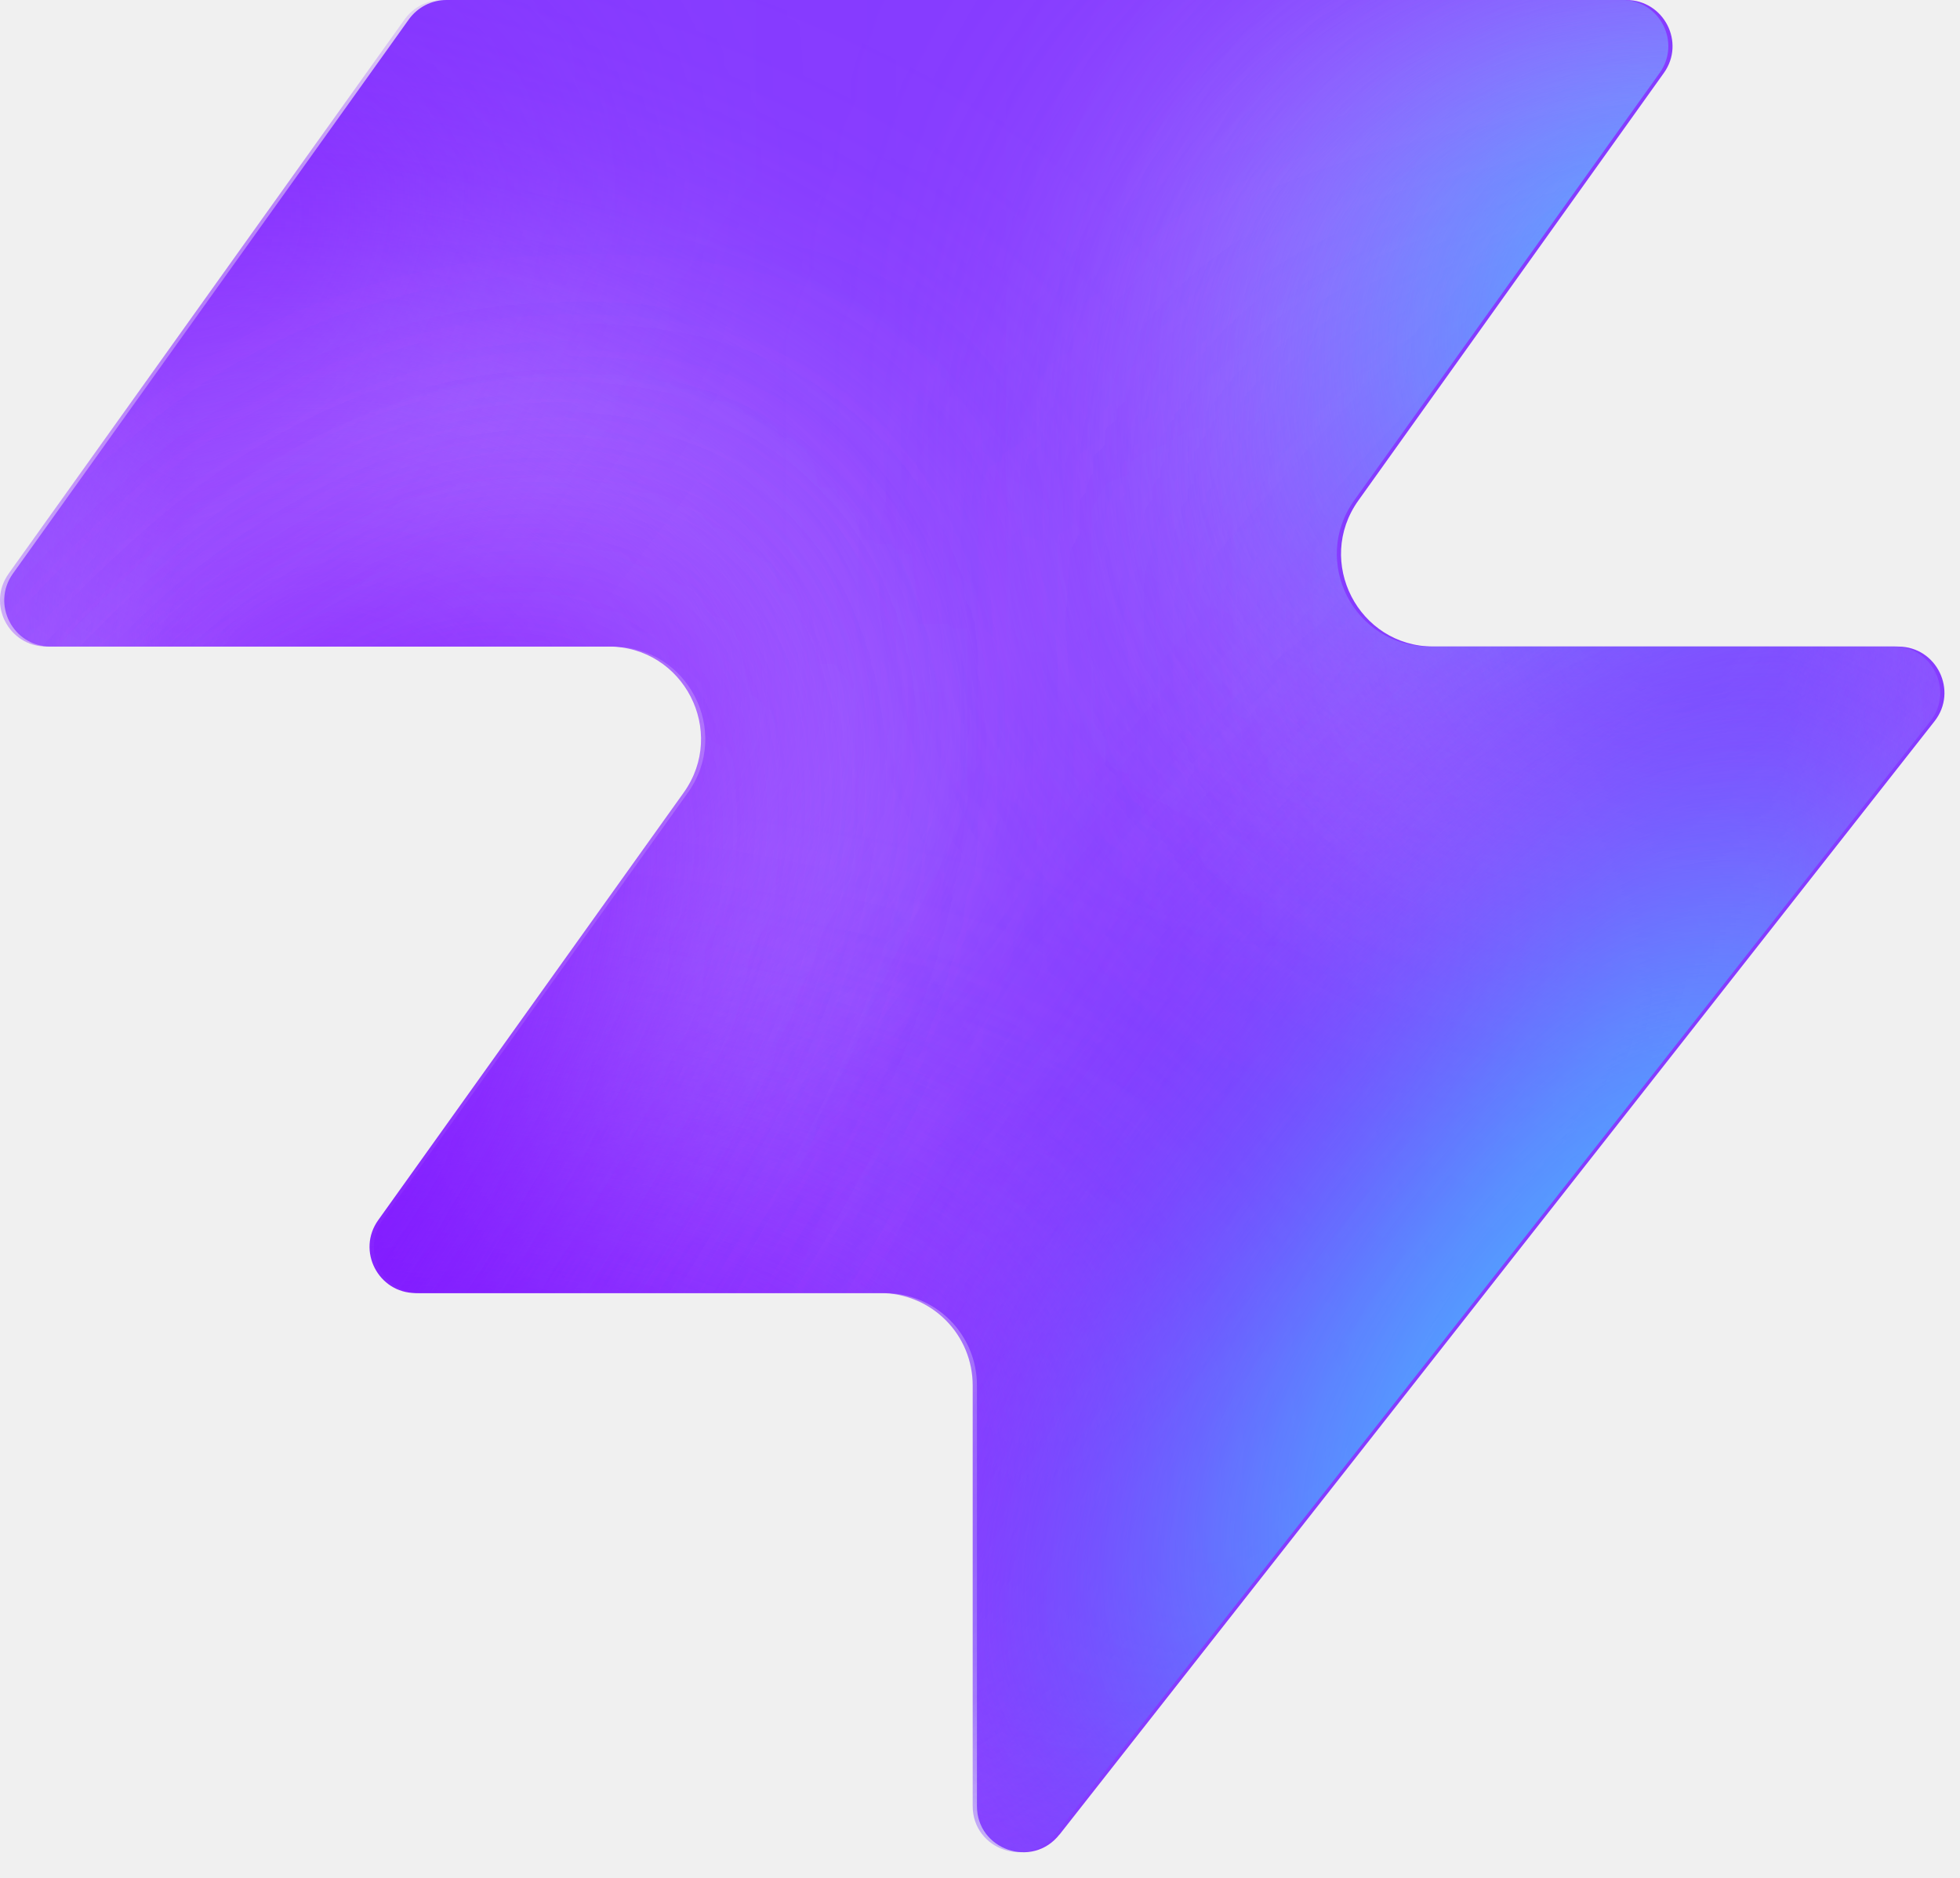
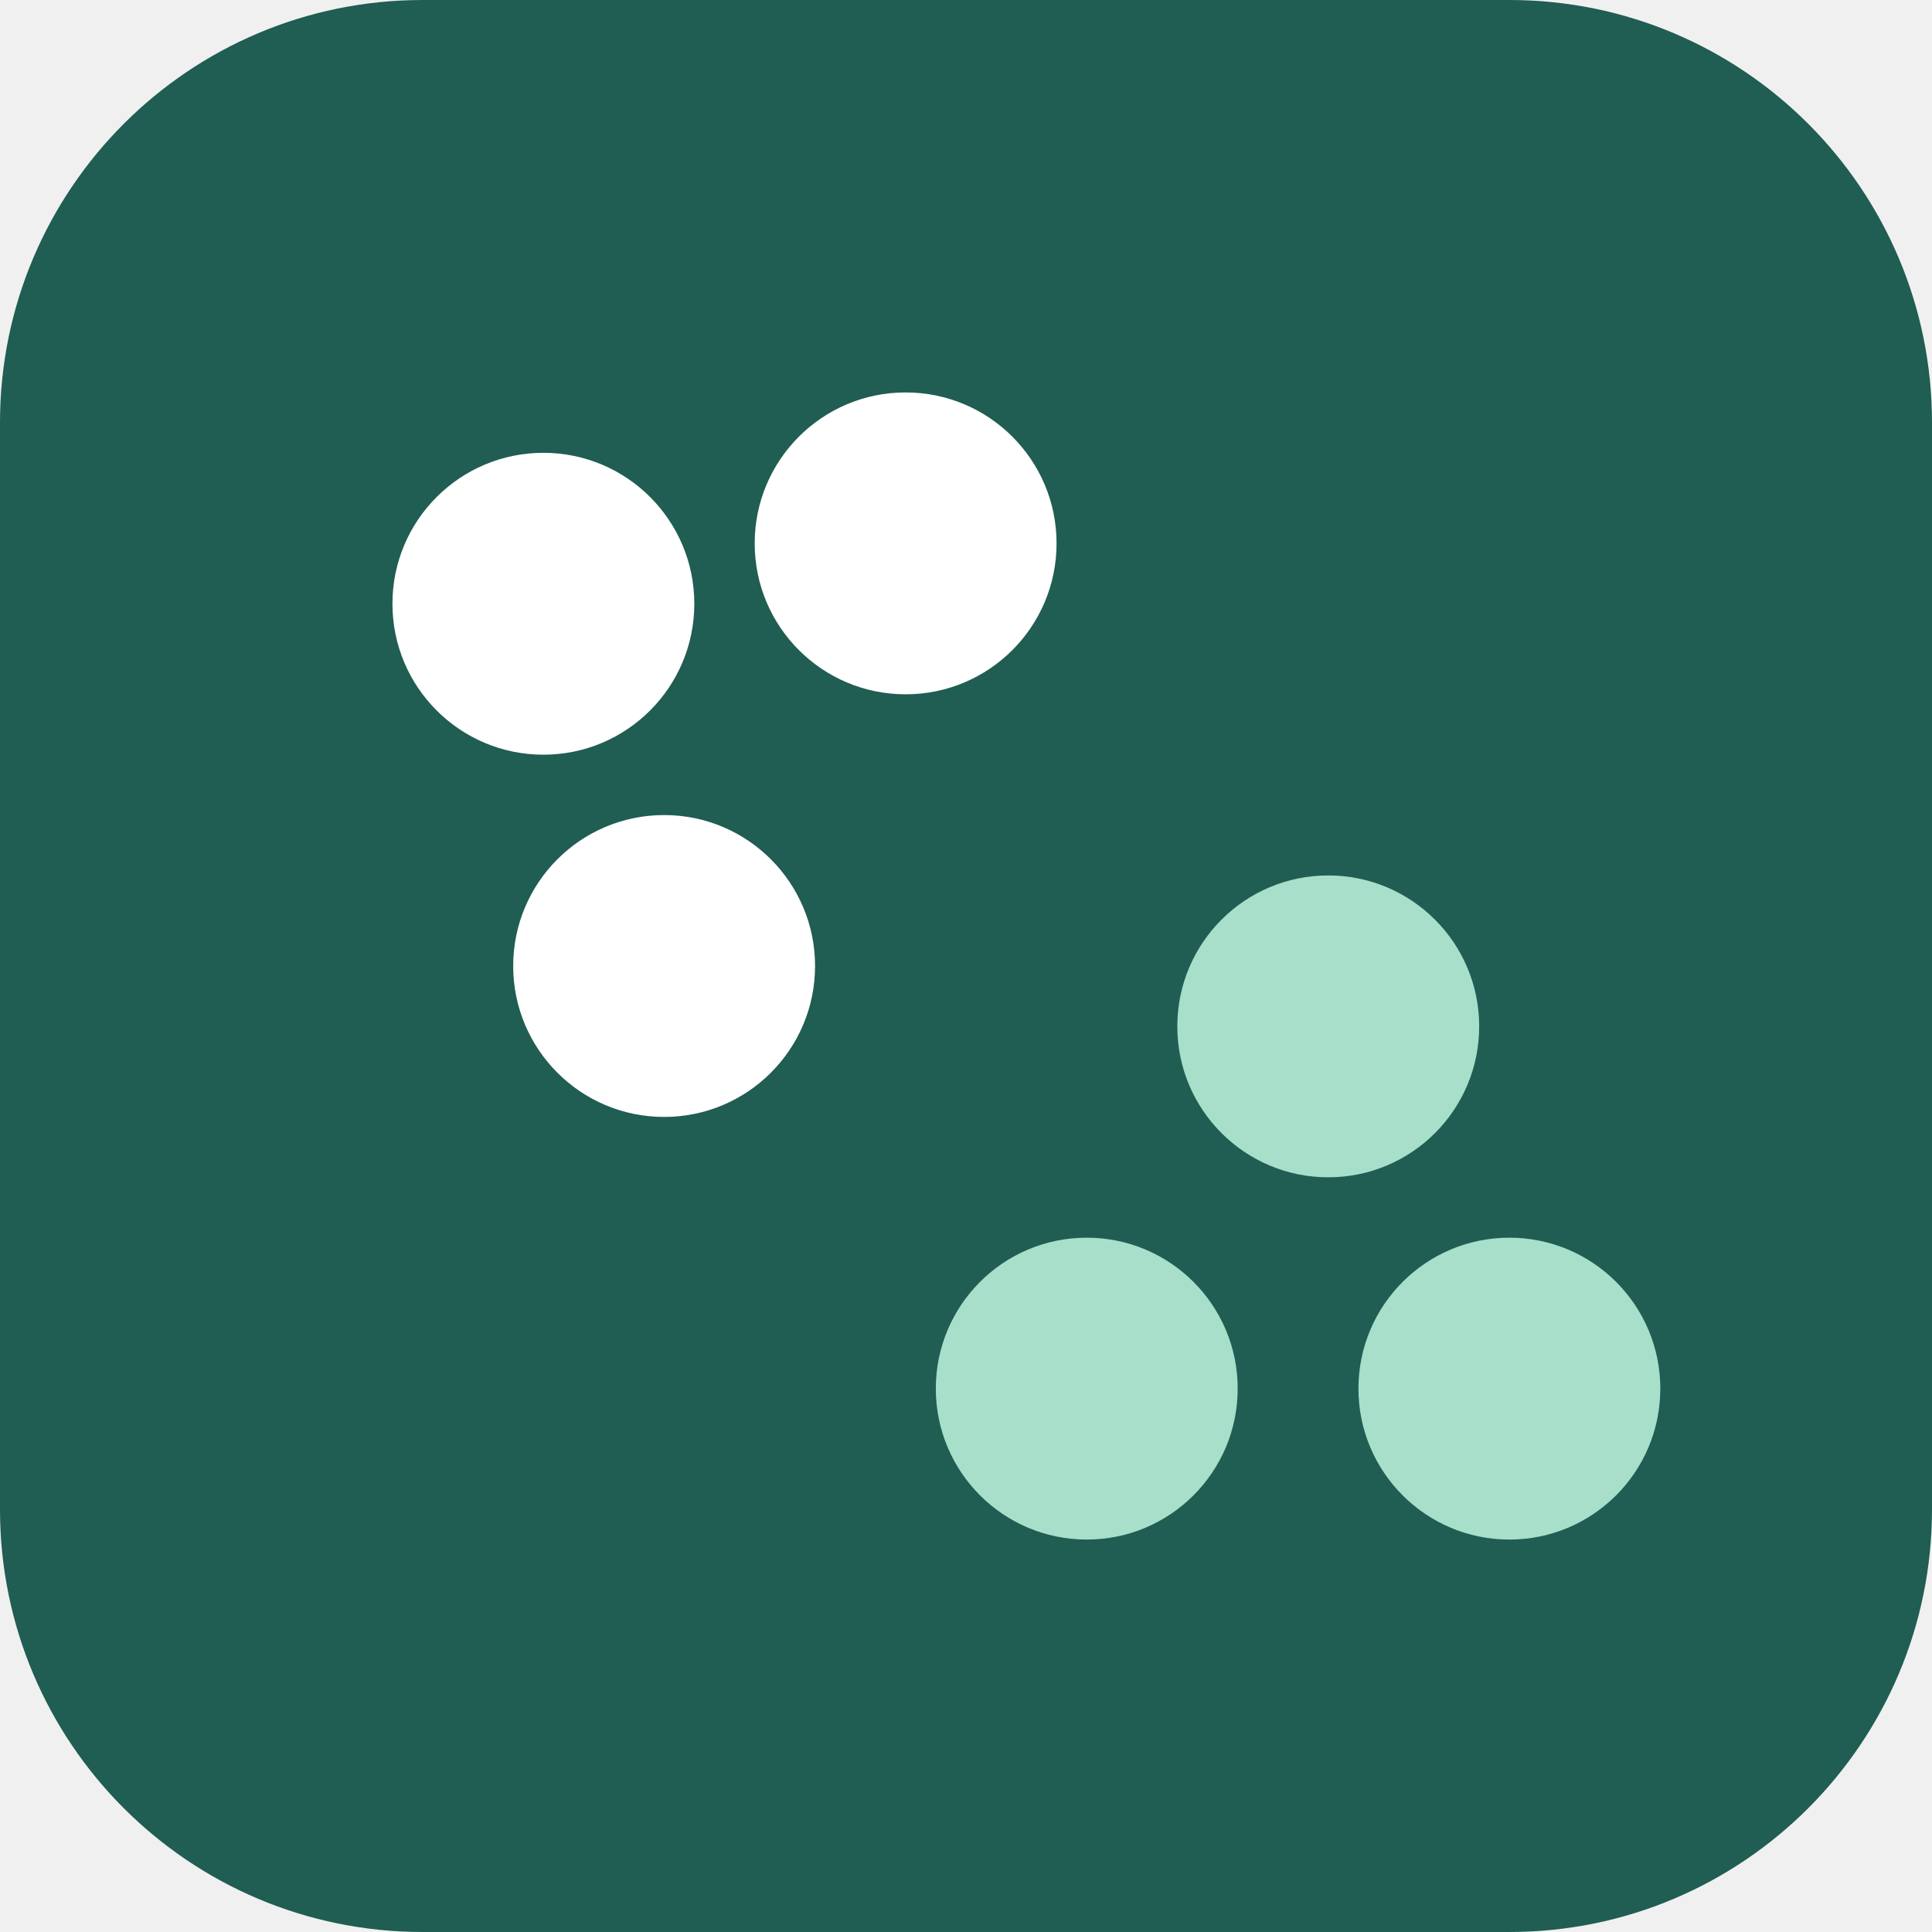
- <svg xmlns="http://www.w3.org/2000/svg" width="48" height="46" fill="none" viewBox="0 0 48 46">
-   <path fill="#863bff" d="M25.946 44.938c-.664.845-2.021.375-2.021-.698V33.937a2.26 2.26 0 0 0-2.262-2.262H10.287c-.92 0-1.456-1.04-.92-1.788l7.48-10.471c1.07-1.497 0-3.578-1.842-3.578H1.237c-.92 0-1.456-1.04-.92-1.788L10.013.474c.214-.297.556-.474.92-.474h28.894c.92 0 1.456 1.04.92 1.788l-7.48 10.471c-1.07 1.498 0 3.579 1.842 3.579h11.377c.943 0 1.473 1.088.89 1.83L25.947 44.94z" style="fill:#863bff;fill:color(display-p3 .525 .23 1);fill-opacity:1" />
-   <mask id="a" width="48" height="46" x="0" y="0" maskUnits="userSpaceOnUse" style="mask-type:alpha">
-     <path fill="#000" d="M25.842 44.938c-.664.844-2.021.375-2.021-.698V33.937a2.26 2.26 0 0 0-2.262-2.262H10.183c-.92 0-1.456-1.04-.92-1.788l7.48-10.471c1.07-1.498 0-3.579-1.842-3.579H1.133c-.92 0-1.456-1.04-.92-1.787L9.91.473c.214-.297.556-.474.92-.474h28.894c.92 0 1.456 1.04.92 1.788l-7.48 10.471c-1.07 1.498 0 3.578 1.842 3.578h11.377c.943 0 1.473 1.088.89 1.832L25.843 44.94z" style="fill:#000;fill-opacity:1" />
-   </mask>
-   <g mask="url(#a)">
-     <g filter="url(#b)">
-       <ellipse cx="5.508" cy="14.704" fill="#ede6ff" rx="5.508" ry="14.704" style="fill:#ede6ff;fill:color(display-p3 .927 .903 1);fill-opacity:1" transform="matrix(.00324 1 1 -.00324 -4.47 31.516)" />
-     </g>
-     <g filter="url(#c)">
-       <ellipse cx="10.399" cy="29.851" fill="#ede6ff" rx="10.399" ry="29.851" style="fill:#ede6ff;fill:color(display-p3 .927 .903 1);fill-opacity:1" transform="matrix(.00324 1 1 -.00324 -39.328 7.883)" />
-     </g>
-     <g filter="url(#d)">
-       <ellipse cx="5.508" cy="30.487" fill="#7e14ff" rx="5.508" ry="30.487" style="fill:#7e14ff;fill:color(display-p3 .492 .077 1);fill-opacity:1" transform="rotate(89.814 -25.913 -14.639)scale(1 -1)" />
-     </g>
-     <g filter="url(#e)">
-       <ellipse cx="5.508" cy="30.599" fill="#7e14ff" rx="5.508" ry="30.599" style="fill:#7e14ff;fill:color(display-p3 .492 .077 1);fill-opacity:1" transform="rotate(89.814 -32.644 -3.334)scale(1 -1)" />
-     </g>
-     <g filter="url(#f)">
-       <ellipse cx="5.508" cy="30.599" fill="#7e14ff" rx="5.508" ry="30.599" style="fill:#7e14ff;fill:color(display-p3 .492 .077 1);fill-opacity:1" transform="matrix(.00324 1 1 -.00324 -34.34 30.47)" />
-     </g>
-     <g filter="url(#g)">
-       <ellipse cx="14.072" cy="22.078" fill="#ede6ff" rx="14.072" ry="22.078" style="fill:#ede6ff;fill:color(display-p3 .927 .903 1);fill-opacity:1" transform="rotate(93.35 24.506 48.493)scale(-1 1)" />
-     </g>
-     <g filter="url(#h)">
-       <ellipse cx="3.47" cy="21.501" fill="#7e14ff" rx="3.47" ry="21.501" style="fill:#7e14ff;fill:color(display-p3 .492 .077 1);fill-opacity:1" transform="rotate(89.009 28.708 47.59)scale(-1 1)" />
-     </g>
-     <g filter="url(#i)">
-       <ellipse cx="3.47" cy="21.501" fill="#7e14ff" rx="3.47" ry="21.501" style="fill:#7e14ff;fill:color(display-p3 .492 .077 1);fill-opacity:1" transform="rotate(89.009 28.708 47.59)scale(-1 1)" />
-     </g>
-     <g filter="url(#j)">
-       <ellipse cx=".387" cy="8.972" fill="#7e14ff" rx="4.407" ry="29.108" style="fill:#7e14ff;fill:color(display-p3 .492 .077 1);fill-opacity:1" transform="rotate(39.51 .387 8.972)" />
-     </g>
-     <g filter="url(#k)">
-       <ellipse cx="47.523" cy="-6.092" fill="#7e14ff" rx="4.407" ry="29.108" style="fill:#7e14ff;fill:color(display-p3 .492 .077 1);fill-opacity:1" transform="rotate(37.892 47.523 -6.092)" />
-     </g>
-     <g filter="url(#l)">
-       <ellipse cx="41.412" cy="6.333" fill="#47bfff" rx="5.971" ry="9.665" style="fill:#47bfff;fill:color(display-p3 .28 .748 1);fill-opacity:1" transform="rotate(37.892 41.412 6.333)" />
-     </g>
-     <g filter="url(#m)">
-       <ellipse cx="-1.879" cy="38.332" fill="#7e14ff" rx="4.407" ry="29.108" style="fill:#7e14ff;fill:color(display-p3 .492 .077 1);fill-opacity:1" transform="rotate(37.892 -1.88 38.332)" />
-     </g>
-     <g filter="url(#n)">
-       <ellipse cx="-1.879" cy="38.332" fill="#7e14ff" rx="4.407" ry="29.108" style="fill:#7e14ff;fill:color(display-p3 .492 .077 1);fill-opacity:1" transform="rotate(37.892 -1.88 38.332)" />
-     </g>
-     <g filter="url(#o)">
-       <ellipse cx="35.651" cy="29.907" fill="#7e14ff" rx="4.407" ry="29.108" style="fill:#7e14ff;fill:color(display-p3 .492 .077 1);fill-opacity:1" transform="rotate(37.892 35.651 29.907)" />
-     </g>
-     <g filter="url(#p)">
-       <ellipse cx="38.418" cy="32.4" fill="#47bfff" rx="5.971" ry="15.297" style="fill:#47bfff;fill:color(display-p3 .28 .748 1);fill-opacity:1" transform="rotate(37.892 38.418 32.4)" />
-     </g>
+ <svg xmlns="http://www.w3.org/2000/svg" viewBox="0 0 32 32">
+   <rect width="32" height="32" rx="7" fill="#205d53" />
+   <g fill="#fff">
+     <circle cx="9" cy="10" r="2.5" />
+     <circle cx="15" cy="9" r="2.5" />
+     <circle cx="11" cy="16" r="2.5" />
  </g>
-   <defs>
-     <filter id="b" width="60.045" height="41.654" x="-19.77" y="16.149" color-interpolation-filters="sRGB" filterUnits="userSpaceOnUse">
-       <feFlood flood-opacity="0" result="BackgroundImageFix" />
-       <feBlend in="SourceGraphic" in2="BackgroundImageFix" result="shape" />
-       <feGaussianBlur result="effect1_foregroundBlur_2002_17158" stdDeviation="7.659" />
-     </filter>
-     <filter id="c" width="90.34" height="51.437" x="-54.613" y="-7.533" color-interpolation-filters="sRGB" filterUnits="userSpaceOnUse">
-       <feFlood flood-opacity="0" result="BackgroundImageFix" />
-       <feBlend in="SourceGraphic" in2="BackgroundImageFix" result="shape" />
-       <feGaussianBlur result="effect1_foregroundBlur_2002_17158" stdDeviation="7.659" />
-     </filter>
-     <filter id="d" width="79.355" height="29.4" x="-49.64" y="2.03" color-interpolation-filters="sRGB" filterUnits="userSpaceOnUse">
-       <feFlood flood-opacity="0" result="BackgroundImageFix" />
-       <feBlend in="SourceGraphic" in2="BackgroundImageFix" result="shape" />
-       <feGaussianBlur result="effect1_foregroundBlur_2002_17158" stdDeviation="4.596" />
-     </filter>
-     <filter id="e" width="79.579" height="29.4" x="-45.045" y="20.029" color-interpolation-filters="sRGB" filterUnits="userSpaceOnUse">
-       <feFlood flood-opacity="0" result="BackgroundImageFix" />
-       <feBlend in="SourceGraphic" in2="BackgroundImageFix" result="shape" />
-       <feGaussianBlur result="effect1_foregroundBlur_2002_17158" stdDeviation="4.596" />
-     </filter>
-     <filter id="f" width="79.579" height="29.4" x="-43.513" y="21.178" color-interpolation-filters="sRGB" filterUnits="userSpaceOnUse">
-       <feFlood flood-opacity="0" result="BackgroundImageFix" />
-       <feBlend in="SourceGraphic" in2="BackgroundImageFix" result="shape" />
-       <feGaussianBlur result="effect1_foregroundBlur_2002_17158" stdDeviation="4.596" />
-     </filter>
-     <filter id="g" width="74.749" height="58.852" x="15.756" y="-17.901" color-interpolation-filters="sRGB" filterUnits="userSpaceOnUse">
-       <feFlood flood-opacity="0" result="BackgroundImageFix" />
-       <feBlend in="SourceGraphic" in2="BackgroundImageFix" result="shape" />
-       <feGaussianBlur result="effect1_foregroundBlur_2002_17158" stdDeviation="7.659" />
-     </filter>
-     <filter id="h" width="61.377" height="25.362" x="23.548" y="2.284" color-interpolation-filters="sRGB" filterUnits="userSpaceOnUse">
-       <feFlood flood-opacity="0" result="BackgroundImageFix" />
-       <feBlend in="SourceGraphic" in2="BackgroundImageFix" result="shape" />
-       <feGaussianBlur result="effect1_foregroundBlur_2002_17158" stdDeviation="4.596" />
-     </filter>
-     <filter id="i" width="61.377" height="25.362" x="23.548" y="2.284" color-interpolation-filters="sRGB" filterUnits="userSpaceOnUse">
-       <feFlood flood-opacity="0" result="BackgroundImageFix" />
-       <feBlend in="SourceGraphic" in2="BackgroundImageFix" result="shape" />
-       <feGaussianBlur result="effect1_foregroundBlur_2002_17158" stdDeviation="4.596" />
-     </filter>
-     <filter id="j" width="56.045" height="63.649" x="-27.636" y="-22.853" color-interpolation-filters="sRGB" filterUnits="userSpaceOnUse">
-       <feFlood flood-opacity="0" result="BackgroundImageFix" />
-       <feBlend in="SourceGraphic" in2="BackgroundImageFix" result="shape" />
-       <feGaussianBlur result="effect1_foregroundBlur_2002_17158" stdDeviation="4.596" />
-     </filter>
-     <filter id="k" width="54.814" height="64.646" x="20.116" y="-38.415" color-interpolation-filters="sRGB" filterUnits="userSpaceOnUse">
-       <feFlood flood-opacity="0" result="BackgroundImageFix" />
-       <feBlend in="SourceGraphic" in2="BackgroundImageFix" result="shape" />
-       <feGaussianBlur result="effect1_foregroundBlur_2002_17158" stdDeviation="4.596" />
-     </filter>
-     <filter id="l" width="33.541" height="35.313" x="24.641" y="-11.323" color-interpolation-filters="sRGB" filterUnits="userSpaceOnUse">
-       <feFlood flood-opacity="0" result="BackgroundImageFix" />
-       <feBlend in="SourceGraphic" in2="BackgroundImageFix" result="shape" />
-       <feGaussianBlur result="effect1_foregroundBlur_2002_17158" stdDeviation="4.596" />
-     </filter>
-     <filter id="m" width="54.814" height="64.646" x="-29.286" y="6.009" color-interpolation-filters="sRGB" filterUnits="userSpaceOnUse">
-       <feFlood flood-opacity="0" result="BackgroundImageFix" />
-       <feBlend in="SourceGraphic" in2="BackgroundImageFix" result="shape" />
-       <feGaussianBlur result="effect1_foregroundBlur_2002_17158" stdDeviation="4.596" />
-     </filter>
-     <filter id="n" width="54.814" height="64.646" x="-29.286" y="6.009" color-interpolation-filters="sRGB" filterUnits="userSpaceOnUse">
-       <feFlood flood-opacity="0" result="BackgroundImageFix" />
-       <feBlend in="SourceGraphic" in2="BackgroundImageFix" result="shape" />
-       <feGaussianBlur result="effect1_foregroundBlur_2002_17158" stdDeviation="4.596" />
-     </filter>
-     <filter id="o" width="54.814" height="64.646" x="8.244" y="-2.416" color-interpolation-filters="sRGB" filterUnits="userSpaceOnUse">
-       <feFlood flood-opacity="0" result="BackgroundImageFix" />
-       <feBlend in="SourceGraphic" in2="BackgroundImageFix" result="shape" />
-       <feGaussianBlur result="effect1_foregroundBlur_2002_17158" stdDeviation="4.596" />
-     </filter>
-     <filter id="p" width="39.409" height="43.623" x="18.713" y="10.588" color-interpolation-filters="sRGB" filterUnits="userSpaceOnUse">
-       <feFlood flood-opacity="0" result="BackgroundImageFix" />
-       <feBlend in="SourceGraphic" in2="BackgroundImageFix" result="shape" />
-       <feGaussianBlur result="effect1_foregroundBlur_2002_17158" stdDeviation="4.596" />
-     </filter>
-   </defs>
+   <g fill="#a8dfcb">
+     <circle cx="22" cy="17" r="2.5" />
+     <circle cx="18" cy="23" r="2.5" />
+     <circle cx="25" cy="23" r="2.5" />
+   </g>
</svg>
